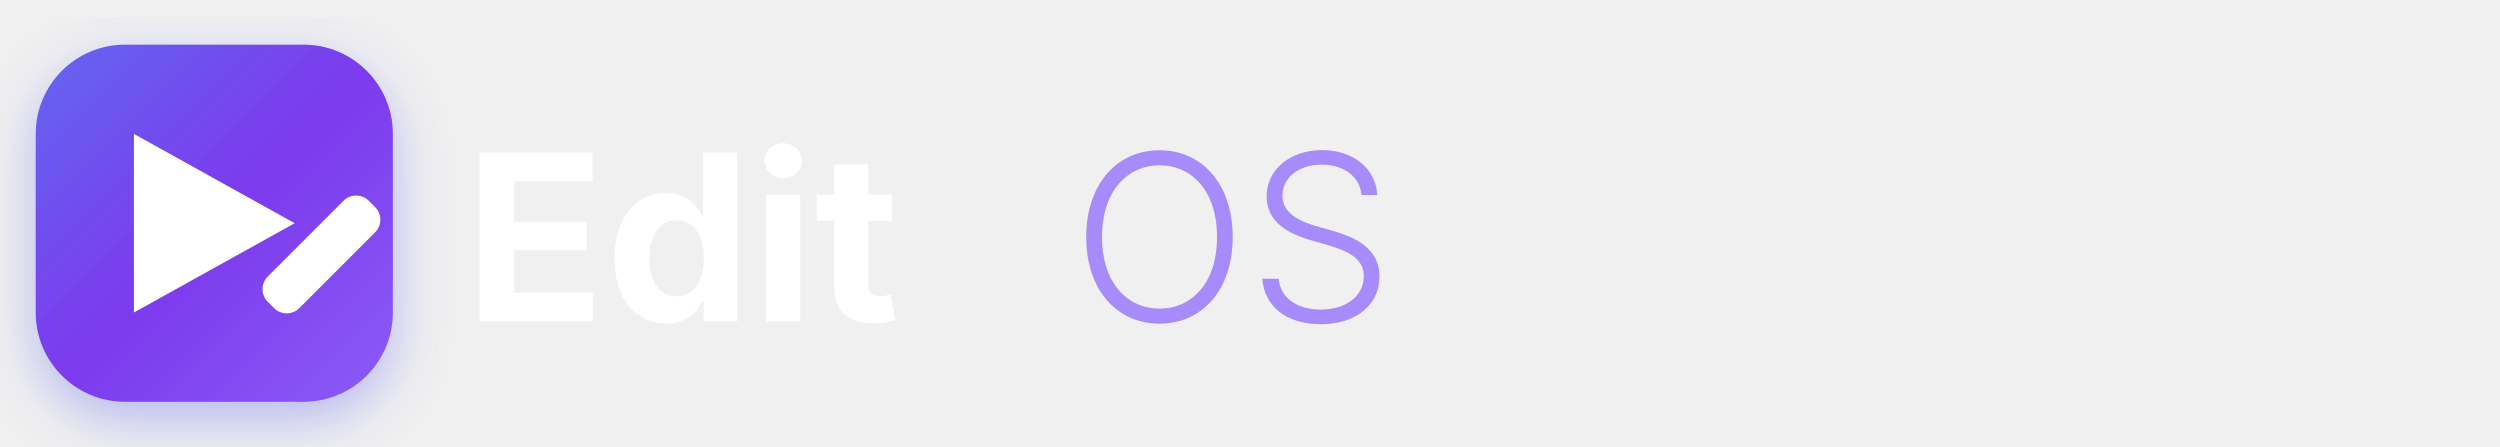
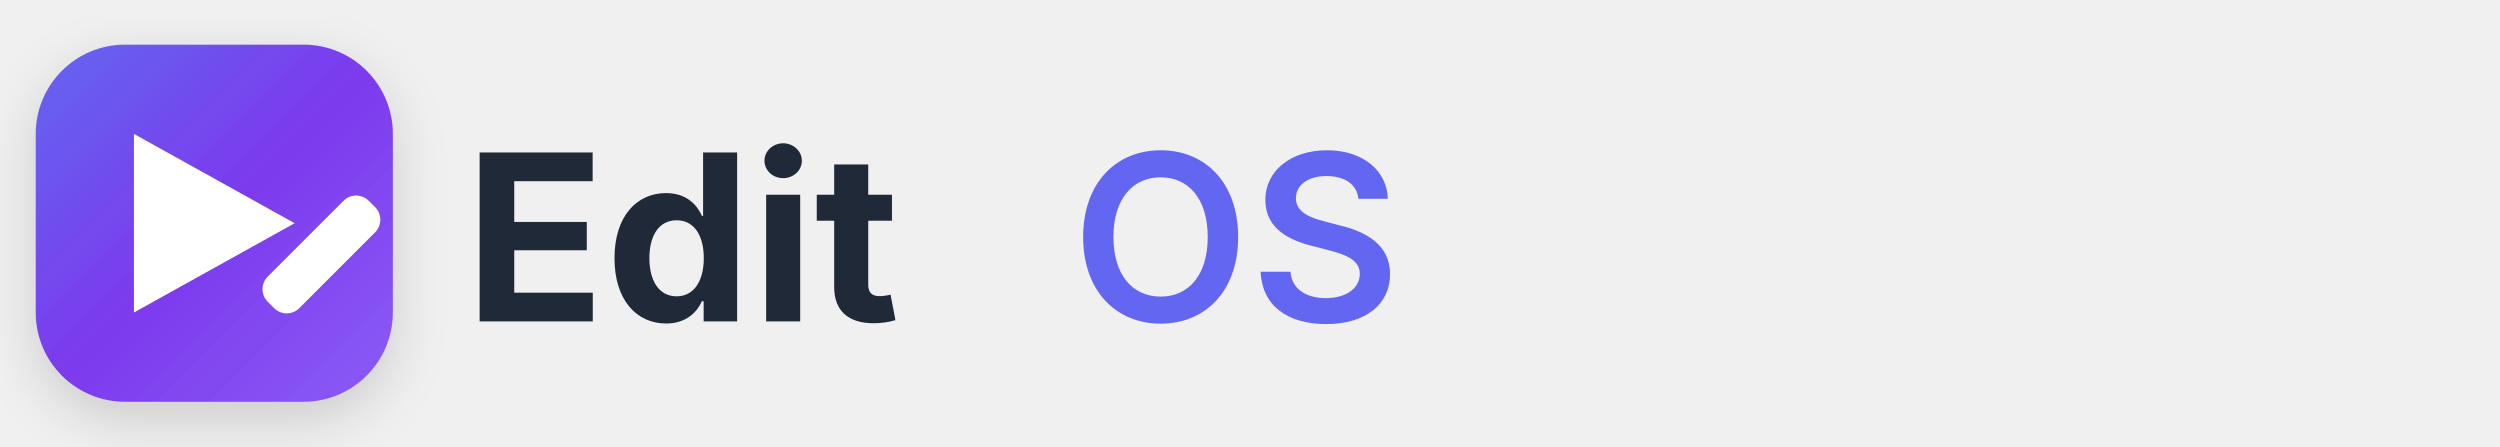
<svg xmlns="http://www.w3.org/2000/svg" viewBox="0 0 280 50" width="280" height="50">
  <defs>
    <linearGradient id="bgGrad" x1="0%" y1="0%" x2="100%" y2="100%">
      <stop offset="0%" style="stop-color:#6366F1" />
      <stop offset="50%" style="stop-color:#7C3AED" />
      <stop offset="100%" style="stop-color:#8B5CF6" />
    </linearGradient>
    <filter id="shadow" x="-20%" y="-20%" width="140%" height="140%">
-       <feDropShadow dx="0" dy="2" stdDeviation="3" flood-color="#6366F1" flood-opacity="0.4" />
+       <feDropShadow dx="0" dy="2" stdDeviation="3" flood-color="#000000" flood-opacity="0.15" />
    </filter>
  </defs>
  <rect x="4" y="5" width="40" height="40" rx="10" fill="url(#bgGrad)" filter="url(#shadow)" />
  <polygon points="15,15 15,35 33,25" fill="white" />
  <rect x="28" y="26" width="16" height="5" rx="2" fill="white" transform="rotate(-45 36 28.5)" />
-   <text x="52" y="36" font-family="system-ui, -apple-system, sans-serif" font-size="26" font-weight="700" fill="white">Edit</text>
-   <text x="120" y="36" font-family="system-ui, -apple-system, sans-serif" font-size="26" font-weight="300" fill="#A78BFA">OS</text>
+   <text x="52" y="36" font-family="system-ui, -apple-system, sans-serif" font-size="26" font-weight="700" fill="#1F2937">Edit</text>
+   <text x="120" y="36" font-family="system-ui, -apple-system, sans-serif" font-size="26" font-weight="600" fill="#6366F1">OS</text>
</svg>
